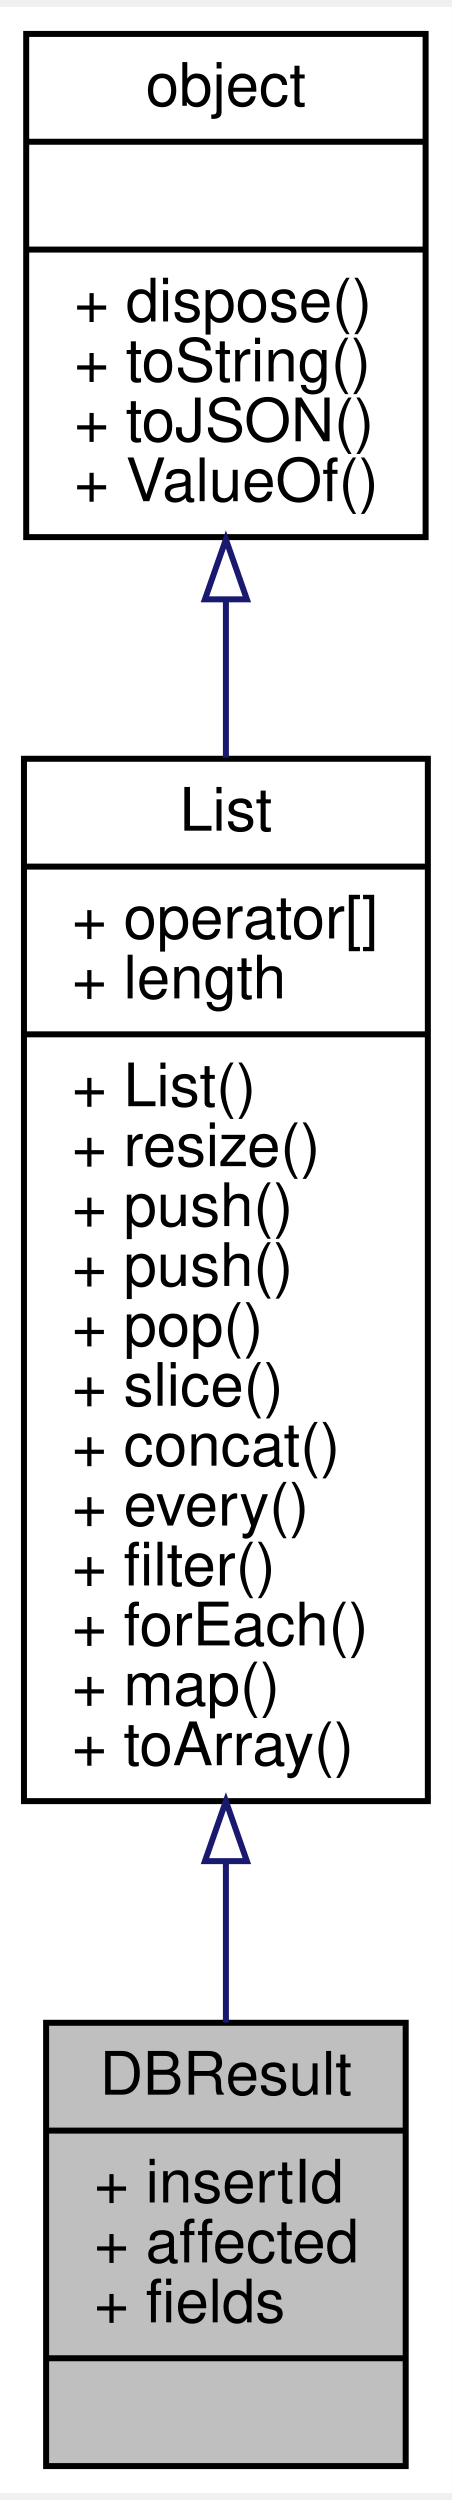
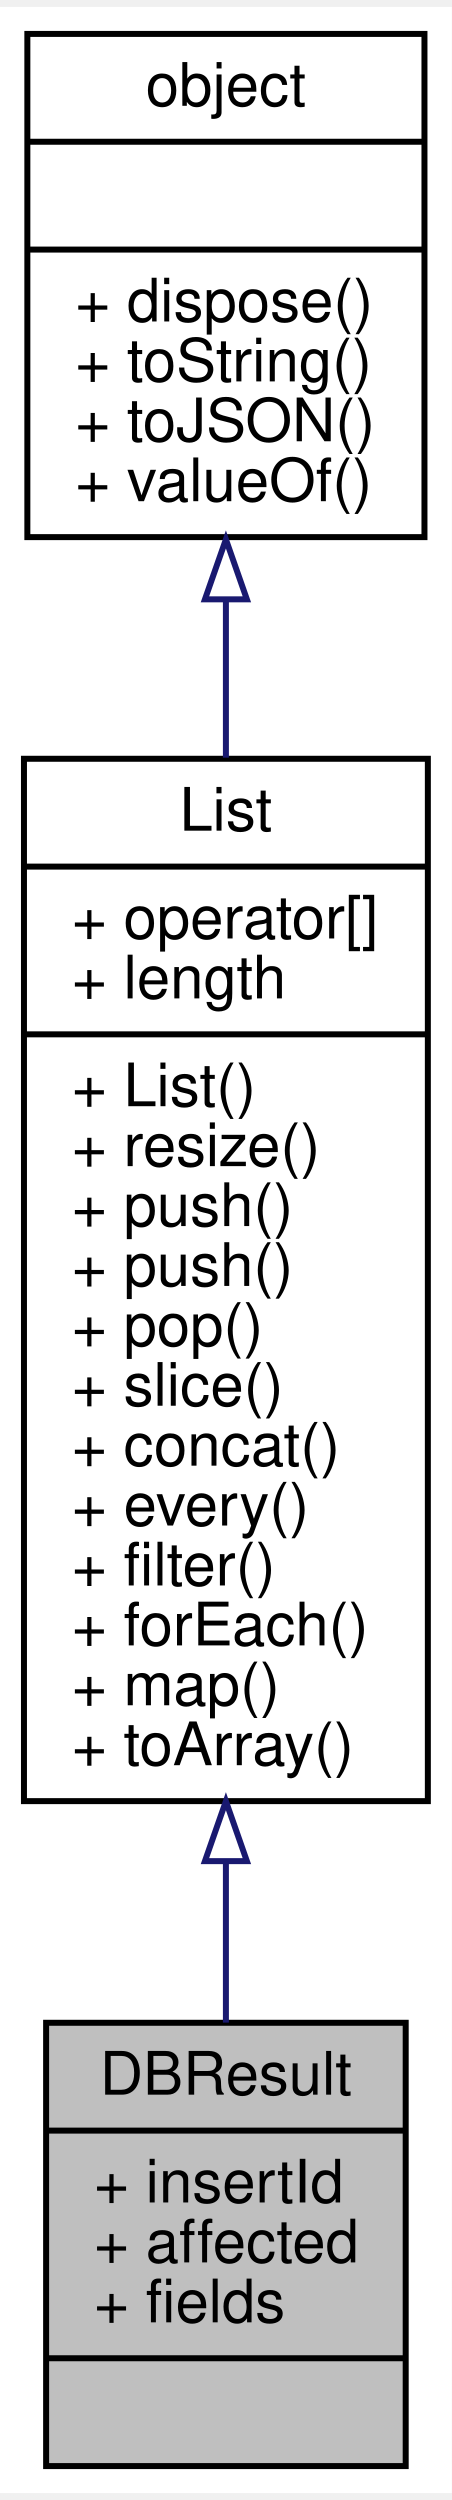
<svg xmlns="http://www.w3.org/2000/svg" xmlns:xlink="http://www.w3.org/1999/xlink" width="75pt" height="415pt" viewBox="0.00 0.00 75.42 415.00">
  <g id="graph0" class="graph" transform="scale(1 1) rotate(0) translate(4 411)">
    <polygon fill="white" stroke="none" points="-4,4 -4,-411 71.421,-411 71.421,4 -4,4" />
    <g id="node1" class="node">
      <polygon fill="#bfbfbf" stroke="black" points="3.699,-0.5 3.699,-74.5 63.722,-74.5 63.722,-0.5 3.699,-0.5" />
      <text text-anchor="middle" x="33.71" y="-62.5" font-family="Helvetica,sans-Serif" font-size="10.00">DBResult</text>
      <polyline fill="none" stroke="black" points="3.699,-56.5 63.722,-56.5 " />
      <text text-anchor="start" x="11.699" y="-44.5" font-family="Helvetica,sans-Serif" font-size="10.00">+ insertId</text>
      <text text-anchor="start" x="11.699" y="-34.5" font-family="Helvetica,sans-Serif" font-size="10.00">+ affected</text>
      <text text-anchor="start" x="11.699" y="-24.5" font-family="Helvetica,sans-Serif" font-size="10.00">+ fields</text>
      <polyline fill="none" stroke="black" points="3.699,-18.5 63.722,-18.5 " />
      <text text-anchor="middle" x="33.71" y="-6.5" font-family="Helvetica,sans-Serif" font-size="10.00"> </text>
    </g>
    <g id="node2" class="node">
      <g id="a_node2">
        <a xlink:href="../../d6/da9/classList.html" target="_top" xlink:title="Variant 数组对象，一般用以返回一组 Variant 数据 ">
          <polygon fill="white" stroke="black" points="0,-111.5 0,-285.5 67.421,-285.5 67.421,-111.5 0,-111.5" />
          <text text-anchor="middle" x="33.71" y="-273.5" font-family="Helvetica,sans-Serif" font-size="10.00">List</text>
          <polyline fill="none" stroke="black" points="0,-267.5 67.421,-267.5 " />
          <text text-anchor="start" x="8" y="-255.5" font-family="Helvetica,sans-Serif" font-size="10.00">+ operator[]</text>
          <text text-anchor="start" x="8" y="-245.5" font-family="Helvetica,sans-Serif" font-size="10.00">+ length</text>
          <polyline fill="none" stroke="black" points="0,-239.5 67.421,-239.5 " />
          <text text-anchor="start" x="8" y="-227.5" font-family="Helvetica,sans-Serif" font-size="10.00">+ List()</text>
          <text text-anchor="start" x="8" y="-217.5" font-family="Helvetica,sans-Serif" font-size="10.00">+ resize()</text>
          <text text-anchor="start" x="8" y="-207.5" font-family="Helvetica,sans-Serif" font-size="10.00">+ push()</text>
          <text text-anchor="start" x="8" y="-197.5" font-family="Helvetica,sans-Serif" font-size="10.00">+ push()</text>
          <text text-anchor="start" x="8" y="-187.5" font-family="Helvetica,sans-Serif" font-size="10.00">+ pop()</text>
          <text text-anchor="start" x="8" y="-177.5" font-family="Helvetica,sans-Serif" font-size="10.00">+ slice()</text>
          <text text-anchor="start" x="8" y="-167.5" font-family="Helvetica,sans-Serif" font-size="10.00">+ concat()</text>
          <text text-anchor="start" x="8" y="-157.5" font-family="Helvetica,sans-Serif" font-size="10.00">+ every()</text>
          <text text-anchor="start" x="8" y="-147.5" font-family="Helvetica,sans-Serif" font-size="10.00">+ filter()</text>
          <text text-anchor="start" x="8" y="-137.5" font-family="Helvetica,sans-Serif" font-size="10.00">+ forEach()</text>
          <text text-anchor="start" x="8" y="-127.5" font-family="Helvetica,sans-Serif" font-size="10.00">+ map()</text>
          <text text-anchor="start" x="8" y="-117.5" font-family="Helvetica,sans-Serif" font-size="10.00">+ toArray()</text>
        </a>
      </g>
    </g>
    <g id="edge1" class="edge">
      <path fill="none" stroke="midnightblue" d="M33.71,-101.482C33.71,-91.975 33.71,-82.798 33.71,-74.527" />
      <polygon fill="none" stroke="midnightblue" points="30.21,-101.485 33.71,-111.485 37.211,-101.485 30.21,-101.485" />
    </g>
    <g id="node3" class="node">
      <g id="a_node3">
        <a xlink:href="../../dc/dd8/classobject.html" target="_top" xlink:title="基础对象，所有对象均继承于此 ">
-           <polygon fill="white" stroke="black" points="0.374,-322.5 0.374,-406.5 67.047,-406.5 67.047,-322.5 0.374,-322.5" />
+           <polygon fill="white" stroke="black" points="0.566,-322.5 0.566,-406.5 66.855,-406.5 66.855,-322.5 0.566,-322.5" />
          <text text-anchor="middle" x="33.71" y="-394.5" font-family="Helvetica,sans-Serif" font-size="10.00">object</text>
-           <polyline fill="none" stroke="black" points="0.374,-388.5 67.047,-388.5 " />
+           <polyline fill="none" stroke="black" points="0.566,-388.5 66.855,-388.5 " />
          <text text-anchor="middle" x="33.71" y="-376.5" font-family="Helvetica,sans-Serif" font-size="10.00"> </text>
-           <polyline fill="none" stroke="black" points="0.374,-370.5 67.047,-370.5 " />
-           <text text-anchor="start" x="8.374" y="-358.5" font-family="Helvetica,sans-Serif" font-size="10.00">+ dispose()</text>
-           <text text-anchor="start" x="8.374" y="-348.5" font-family="Helvetica,sans-Serif" font-size="10.00">+ toString()</text>
-           <text text-anchor="start" x="8.374" y="-338.5" font-family="Helvetica,sans-Serif" font-size="10.00">+ toJSON()</text>
-           <text text-anchor="start" x="8.374" y="-328.5" font-family="Helvetica,sans-Serif" font-size="10.00">+ ValueOf()</text>
+           <polyline fill="none" stroke="black" points="0.566,-370.5 66.855,-370.5 " />
+           <text text-anchor="start" x="8.566" y="-358.5" font-family="Helvetica,sans-Serif" font-size="10.00">+ dispose()</text>
+           <text text-anchor="start" x="8.566" y="-348.5" font-family="Helvetica,sans-Serif" font-size="10.00">+ toString()</text>
+           <text text-anchor="start" x="8.566" y="-338.5" font-family="Helvetica,sans-Serif" font-size="10.00">+ toJSON()</text>
+           <text text-anchor="start" x="8.566" y="-328.5" font-family="Helvetica,sans-Serif" font-size="10.00">+ valueOf()</text>
        </a>
      </g>
    </g>
    <g id="edge2" class="edge">
      <path fill="none" stroke="midnightblue" d="M33.71,-312.097C33.71,-303.653 33.71,-294.704 33.71,-285.687" />
      <polygon fill="none" stroke="midnightblue" points="30.21,-312.116 33.71,-322.116 37.211,-312.116 30.21,-312.116" />
    </g>
  </g>
</svg>
